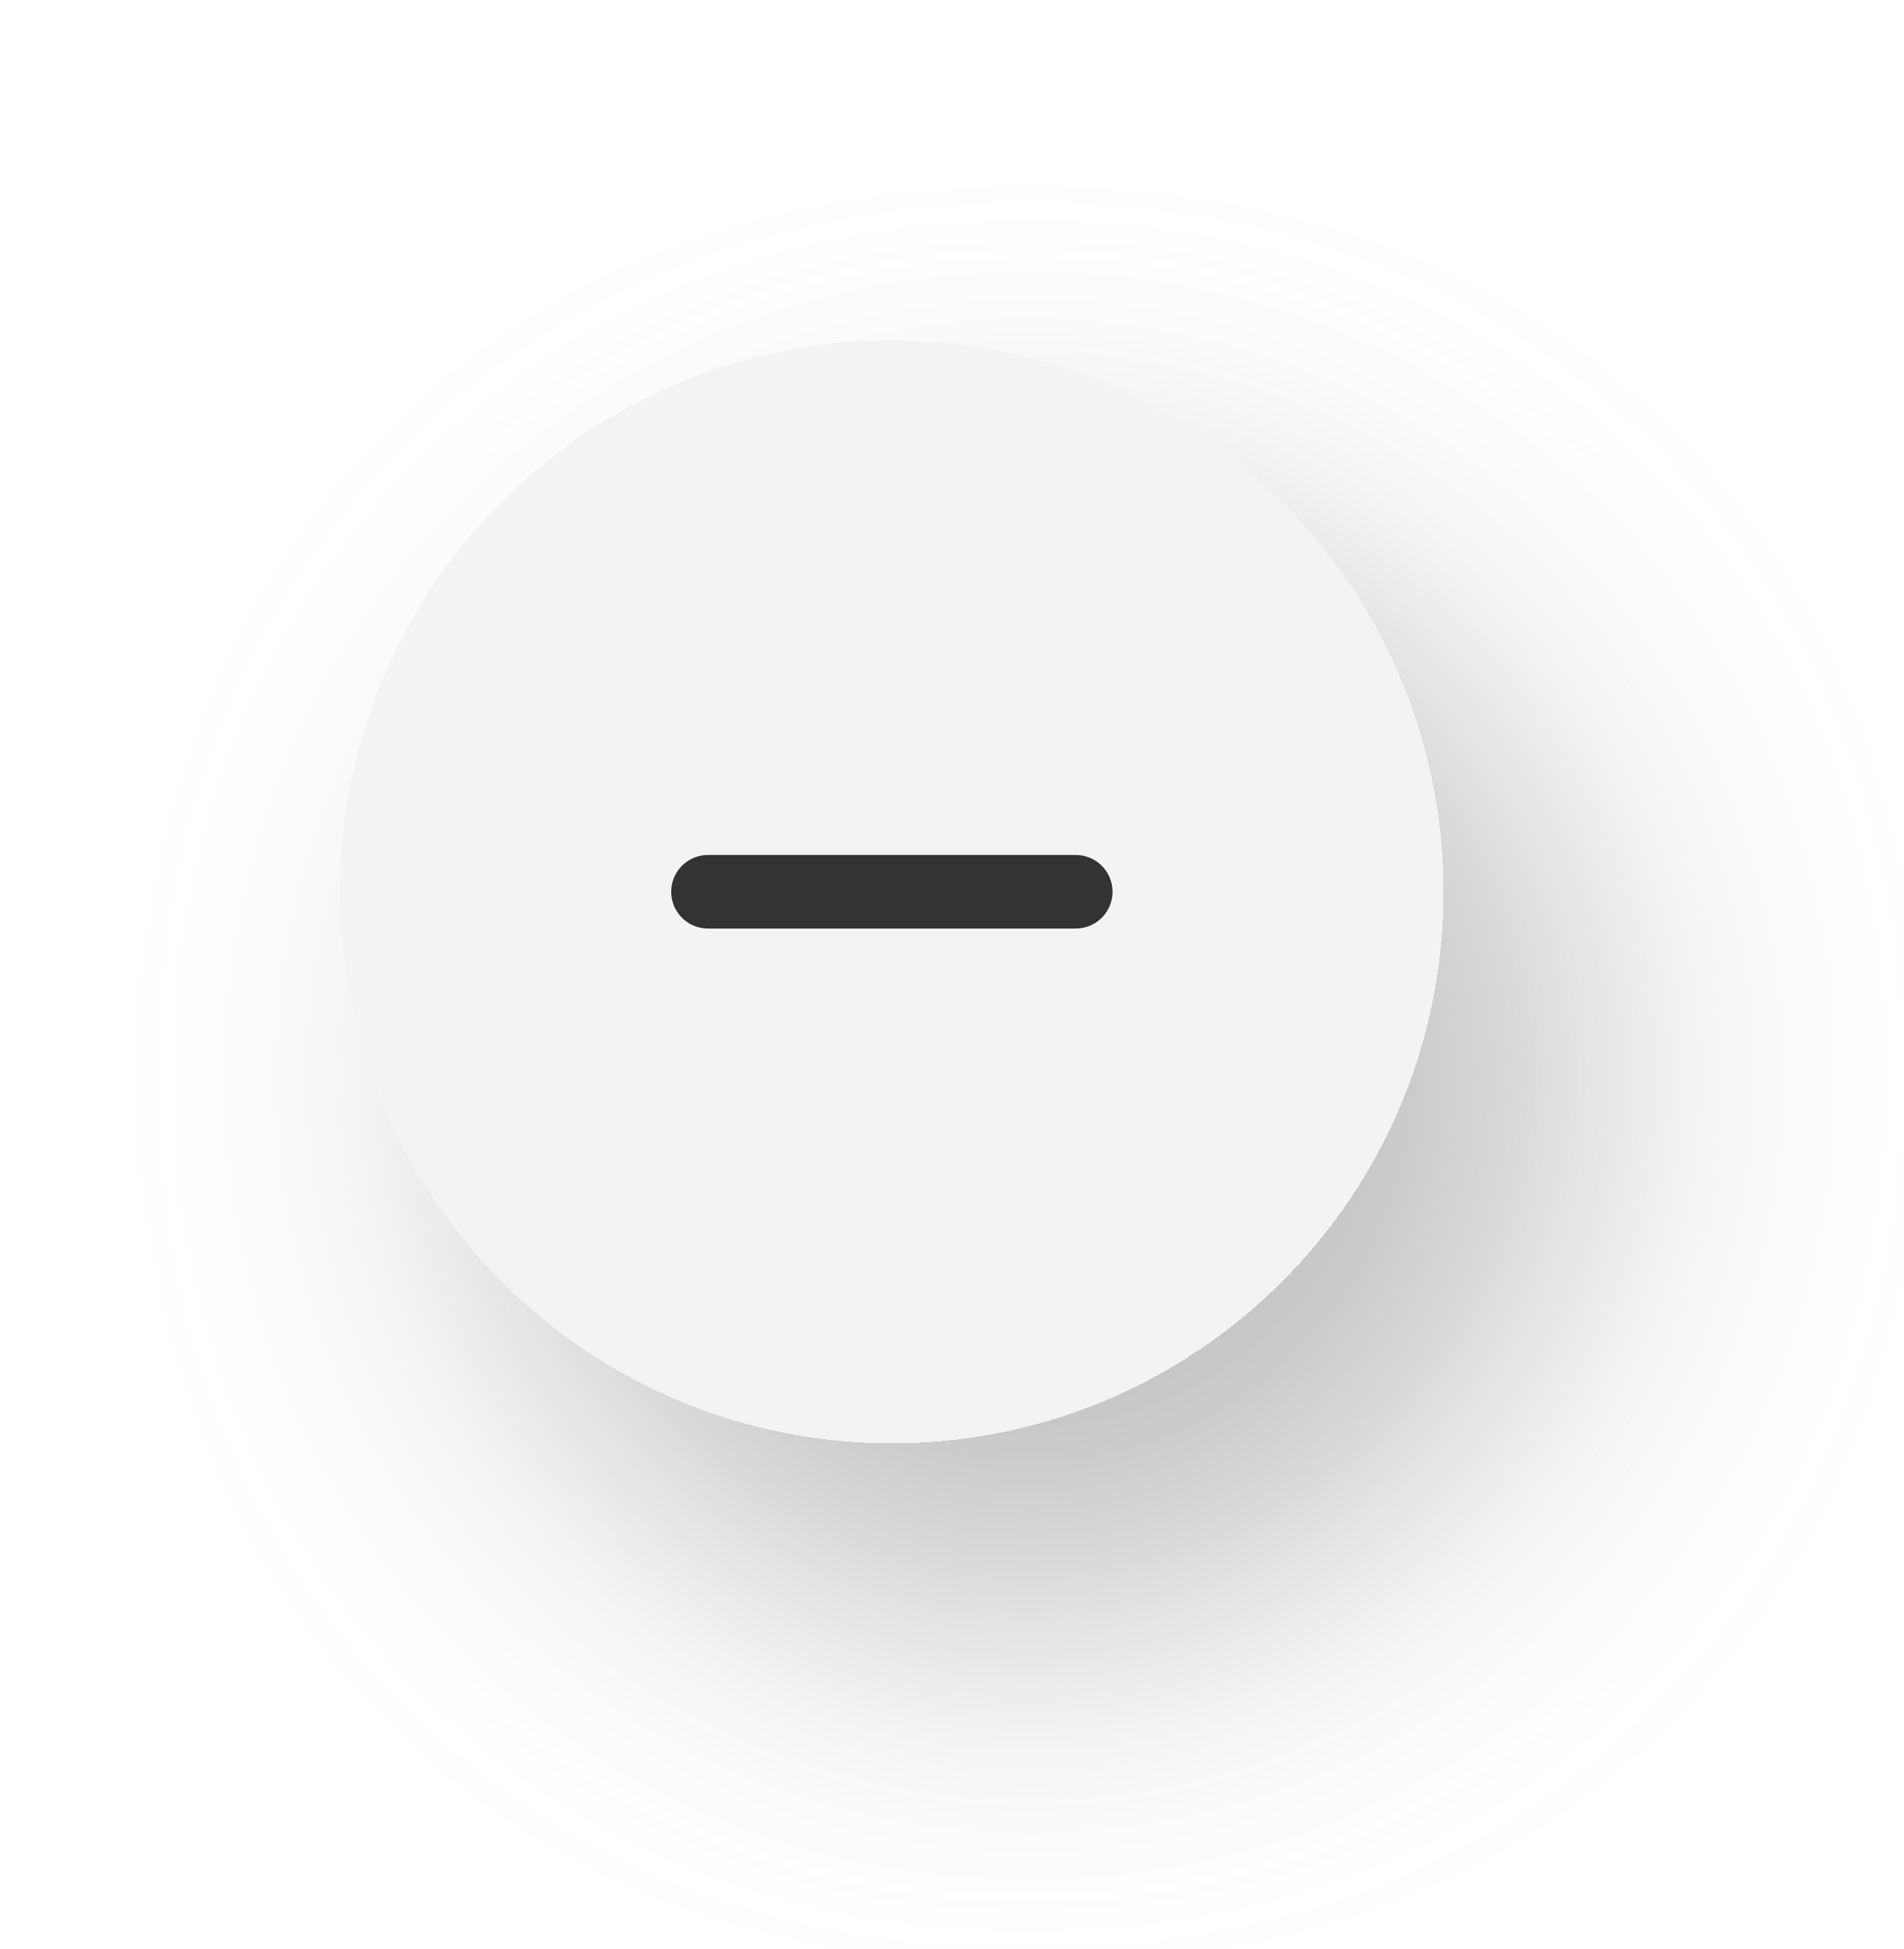
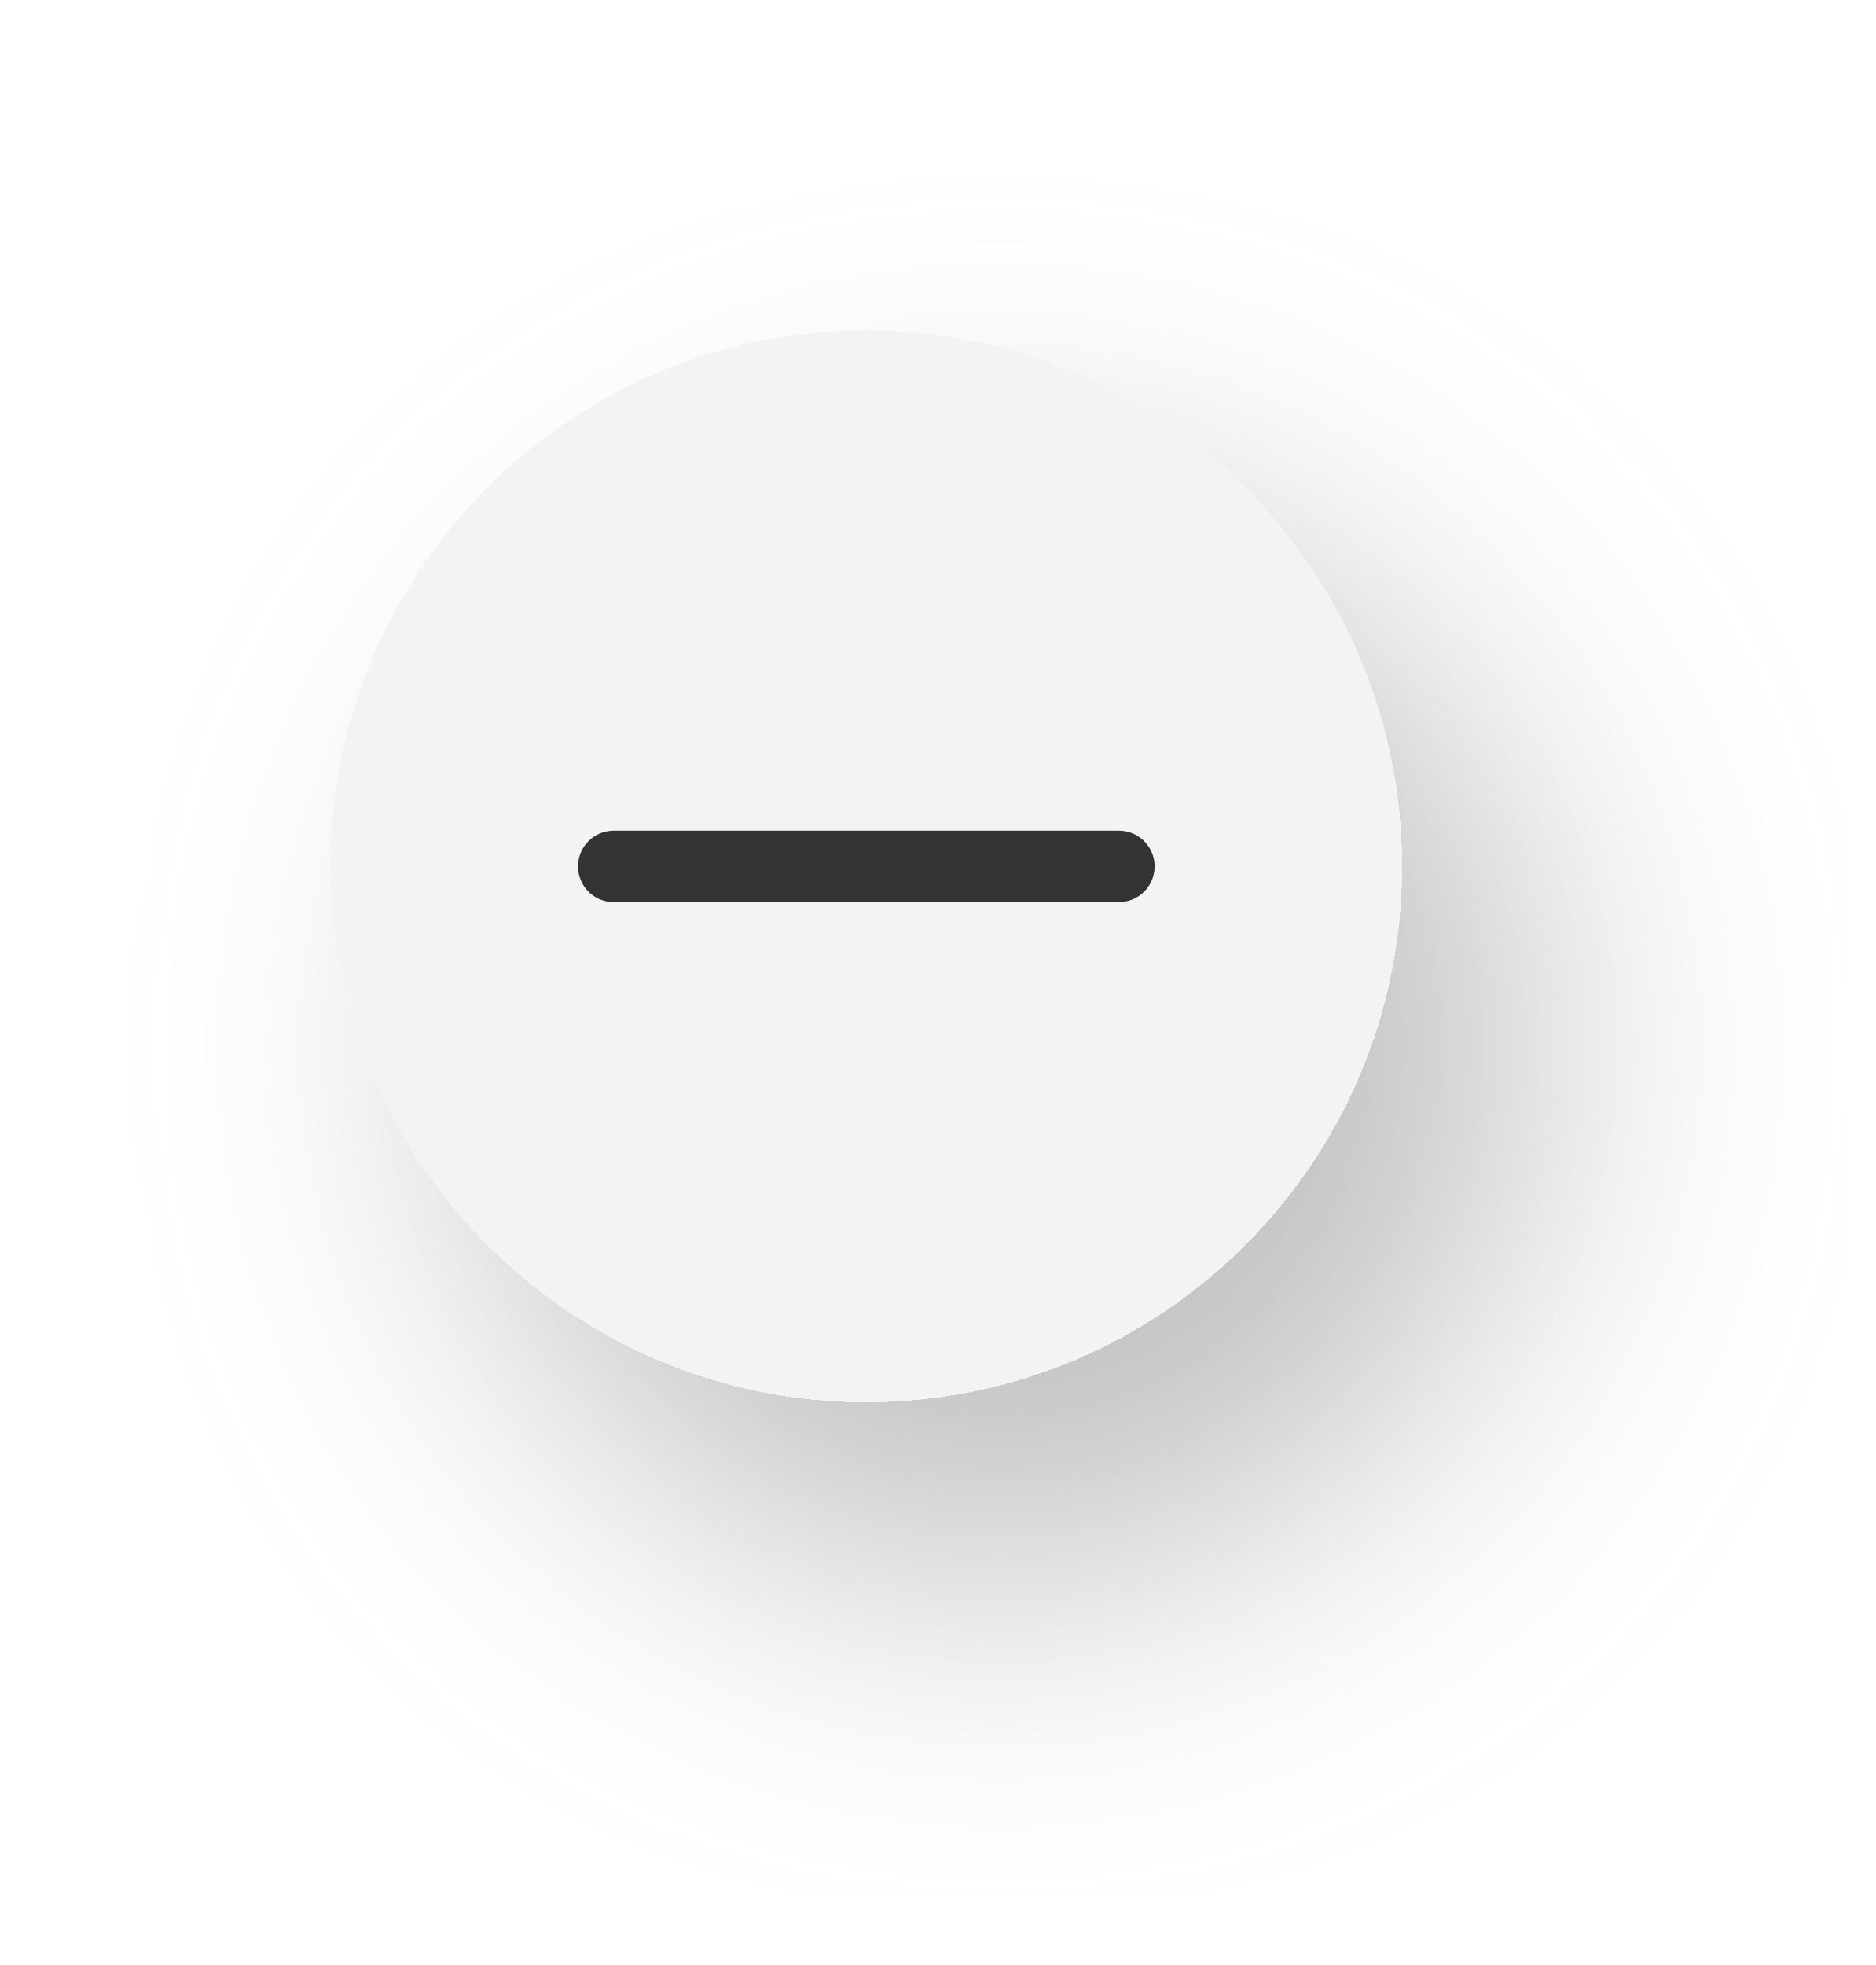
- <svg xmlns="http://www.w3.org/2000/svg" preserveAspectRatio="none" width="100%" height="100%" overflow="visible" style="display: block;" viewBox="0 0 20.7 21.2" fill="none">
-   <g filter="url(#minimize-shadow)">
+ <svg xmlns="http://www.w3.org/2000/svg" width="21" height="22" viewBox="0 0 21 22" fill="none">
+   <g filter="url(#filter0_dd_80_1086)">
    <rect x="3.7" y="3.7" width="12" height="12" rx="6" fill="#EBEBEB" fill-opacity="0.6" shape-rendering="crispEdges" />
-     <path d="M7.7 9.7H11.7" stroke="#333333" stroke-width="0.8" stroke-linecap="round" />
+     <path d="M6.872 9.7H12.528" stroke="#333333" stroke-width="0.8" stroke-linecap="round" stroke-linejoin="round" />
  </g>
  <defs>
-     <filter id="minimize-shadow" x="0" y="0" width="20.7" height="21.2" filterUnits="userSpaceOnUse" color-interpolation-filters="sRGB">
+     <filter id="filter0_dd_80_1086" x="0" y="-4.88758e-05" width="20.7" height="21.2" filterUnits="userSpaceOnUse" color-interpolation-filters="sRGB">
      <feFlood flood-opacity="0" result="BackgroundImageFix" />
      <feColorMatrix in="SourceAlpha" type="matrix" values="0 0 0 0 0 0 0 0 0 0 0 0 0 0 0 0 0 0 127 0" result="hardAlpha" />
      <feOffset dx="-1.2" dy="-1.2" />
      <feGaussianBlur stdDeviation="1.25" />
      <feComposite in2="hardAlpha" operator="out" />
      <feColorMatrix type="matrix" values="0 0 0 0 1 0 0 0 0 1 0 0 0 0 1 0 0 0 0.72 0" />
-       <feBlend mode="normal" in2="BackgroundImageFix" result="light-shadow" />
+       <feBlend mode="normal" in2="BackgroundImageFix" result="effect1_dropShadow_80_1086" />
      <feColorMatrix in="SourceAlpha" type="matrix" values="0 0 0 0 0 0 0 0 0 0 0 0 0 0 0 0 0 0 127 0" result="hardAlpha" />
      <feOffset dx="1.5" dy="2" />
      <feGaussianBlur stdDeviation="1.75" />
      <feComposite in2="hardAlpha" operator="out" />
      <feColorMatrix type="matrix" values="0 0 0 0 0.47 0 0 0 0 0.47 0 0 0 0 0.47 0 0 0 0.46 0" />
-       <feBlend mode="normal" in2="light-shadow" result="dark-shadow" />
-       <feBlend mode="normal" in="SourceGraphic" in2="dark-shadow" result="shape" />
+       <feBlend mode="normal" in2="effect1_dropShadow_80_1086" result="effect2_dropShadow_80_1086" />
+       <feBlend mode="normal" in="SourceGraphic" in2="effect2_dropShadow_80_1086" result="shape" />
    </filter>
  </defs>
</svg>
